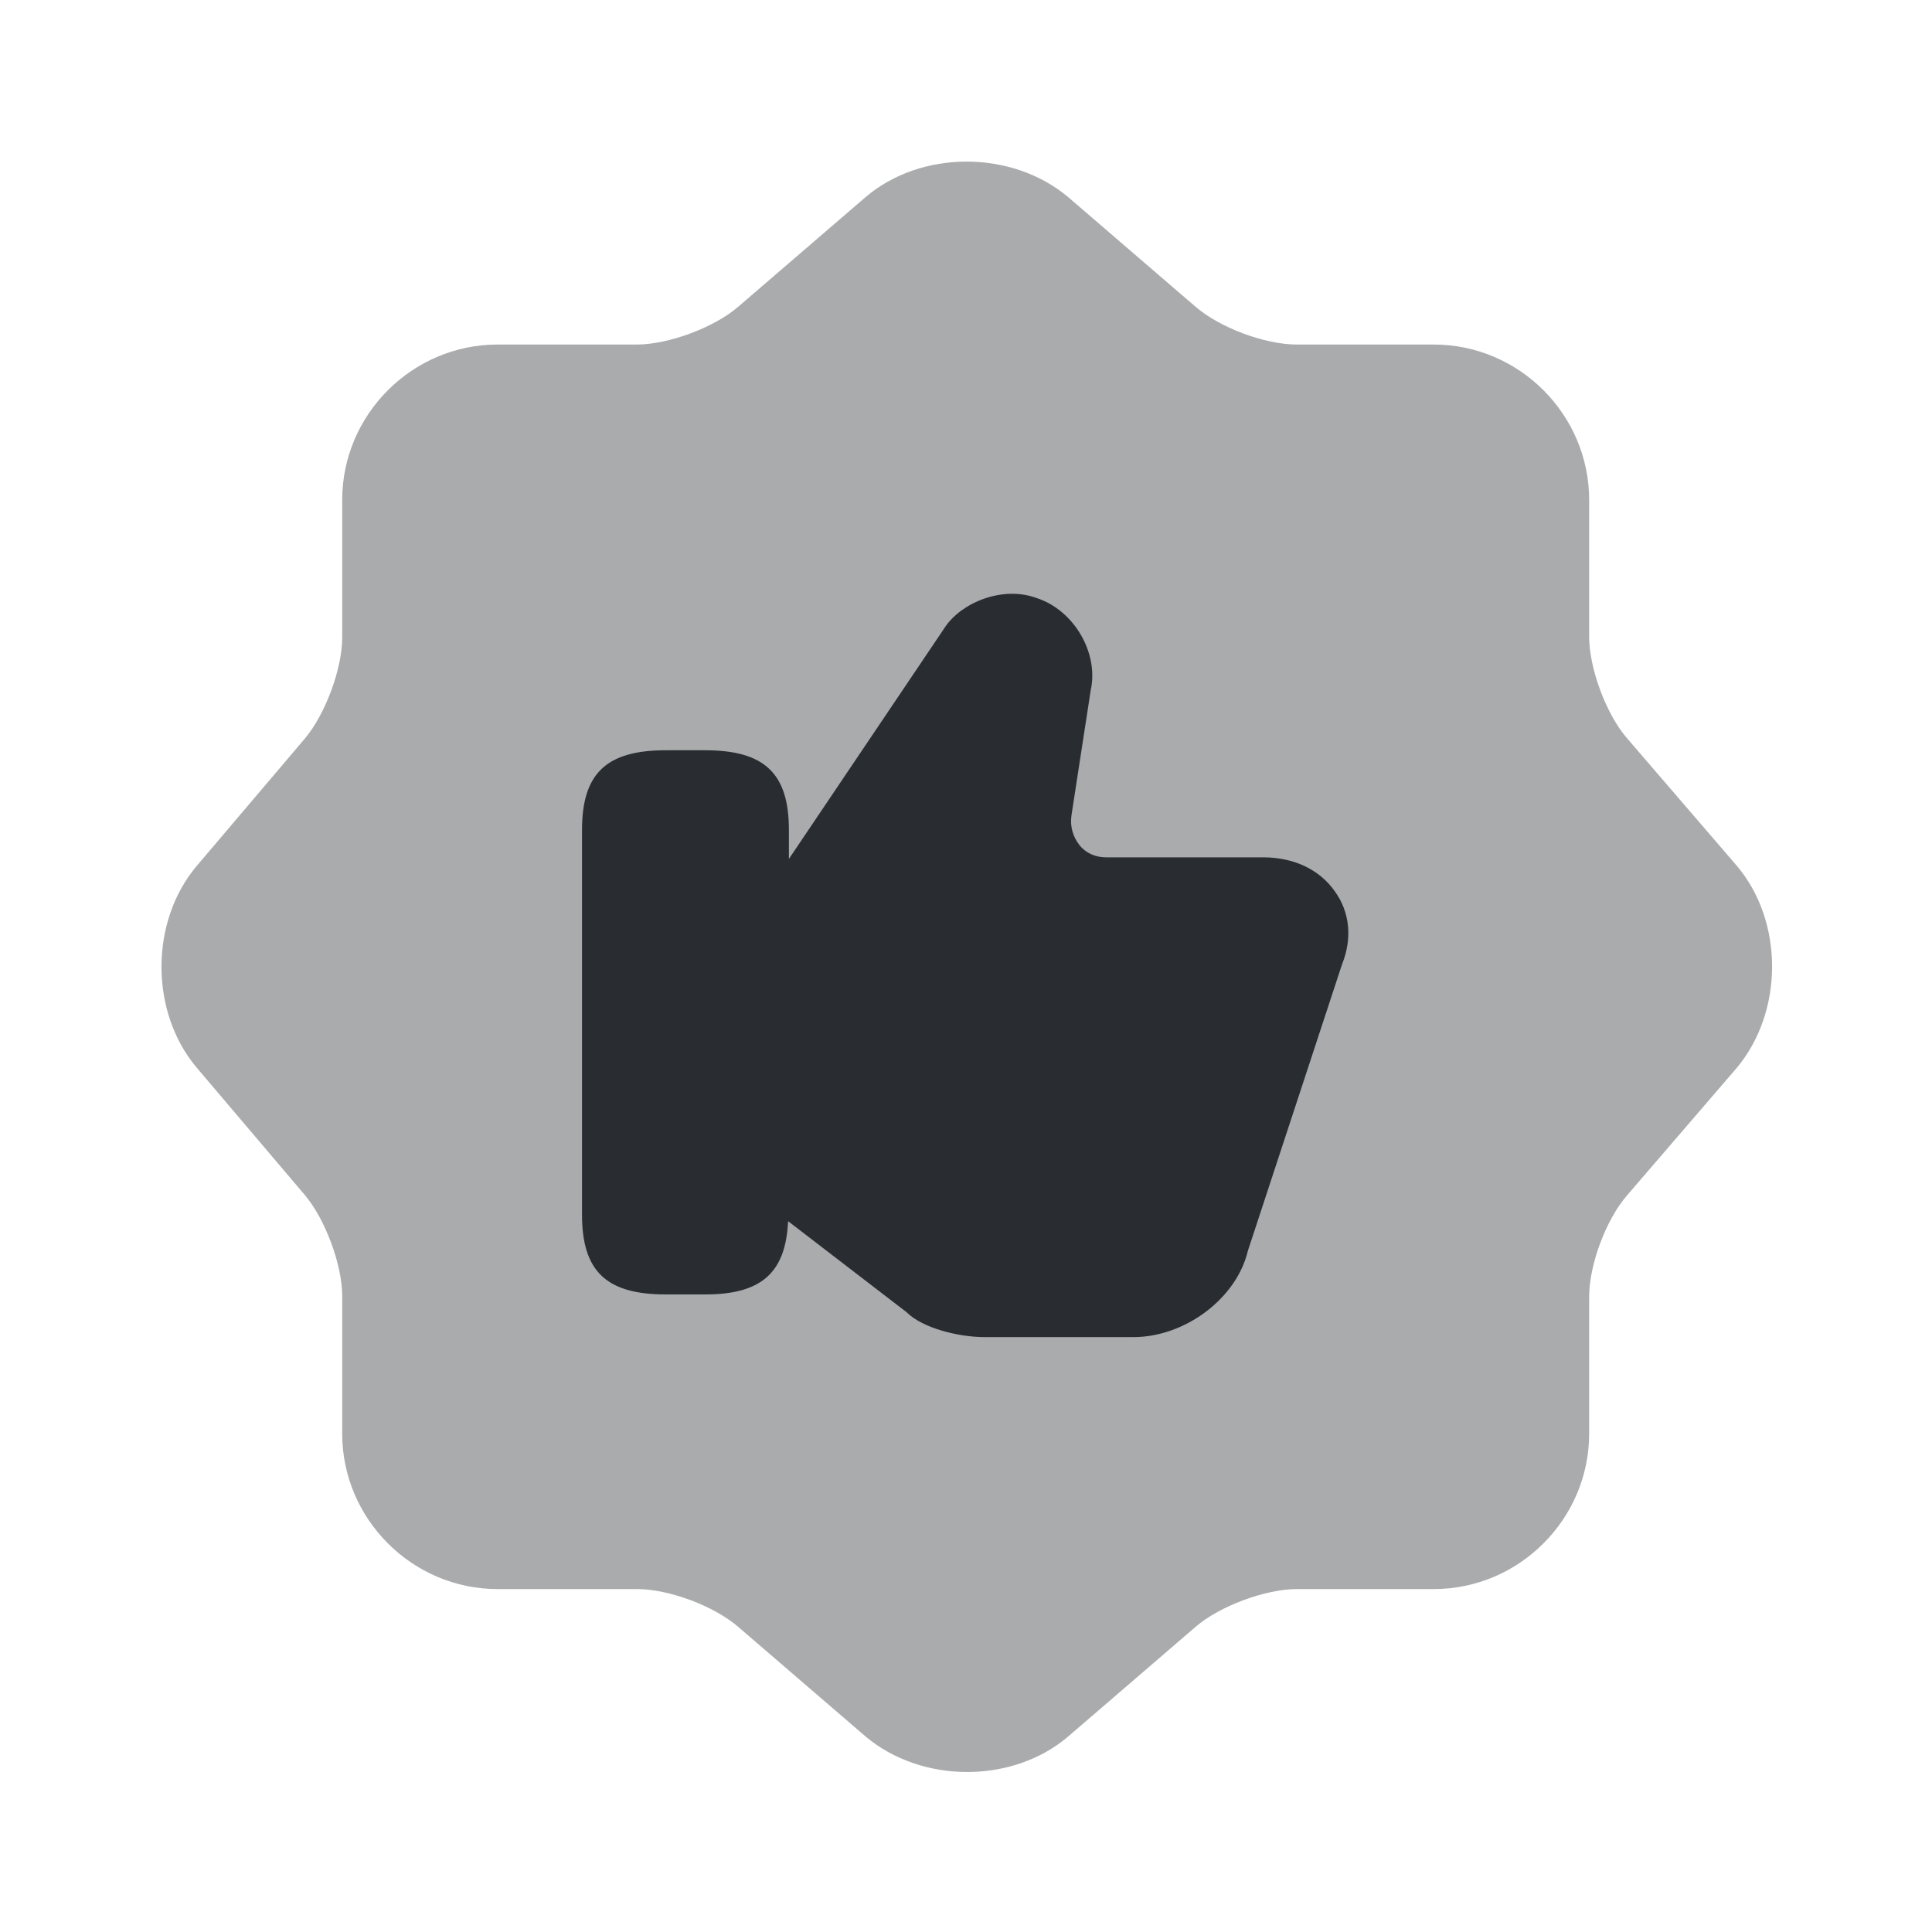
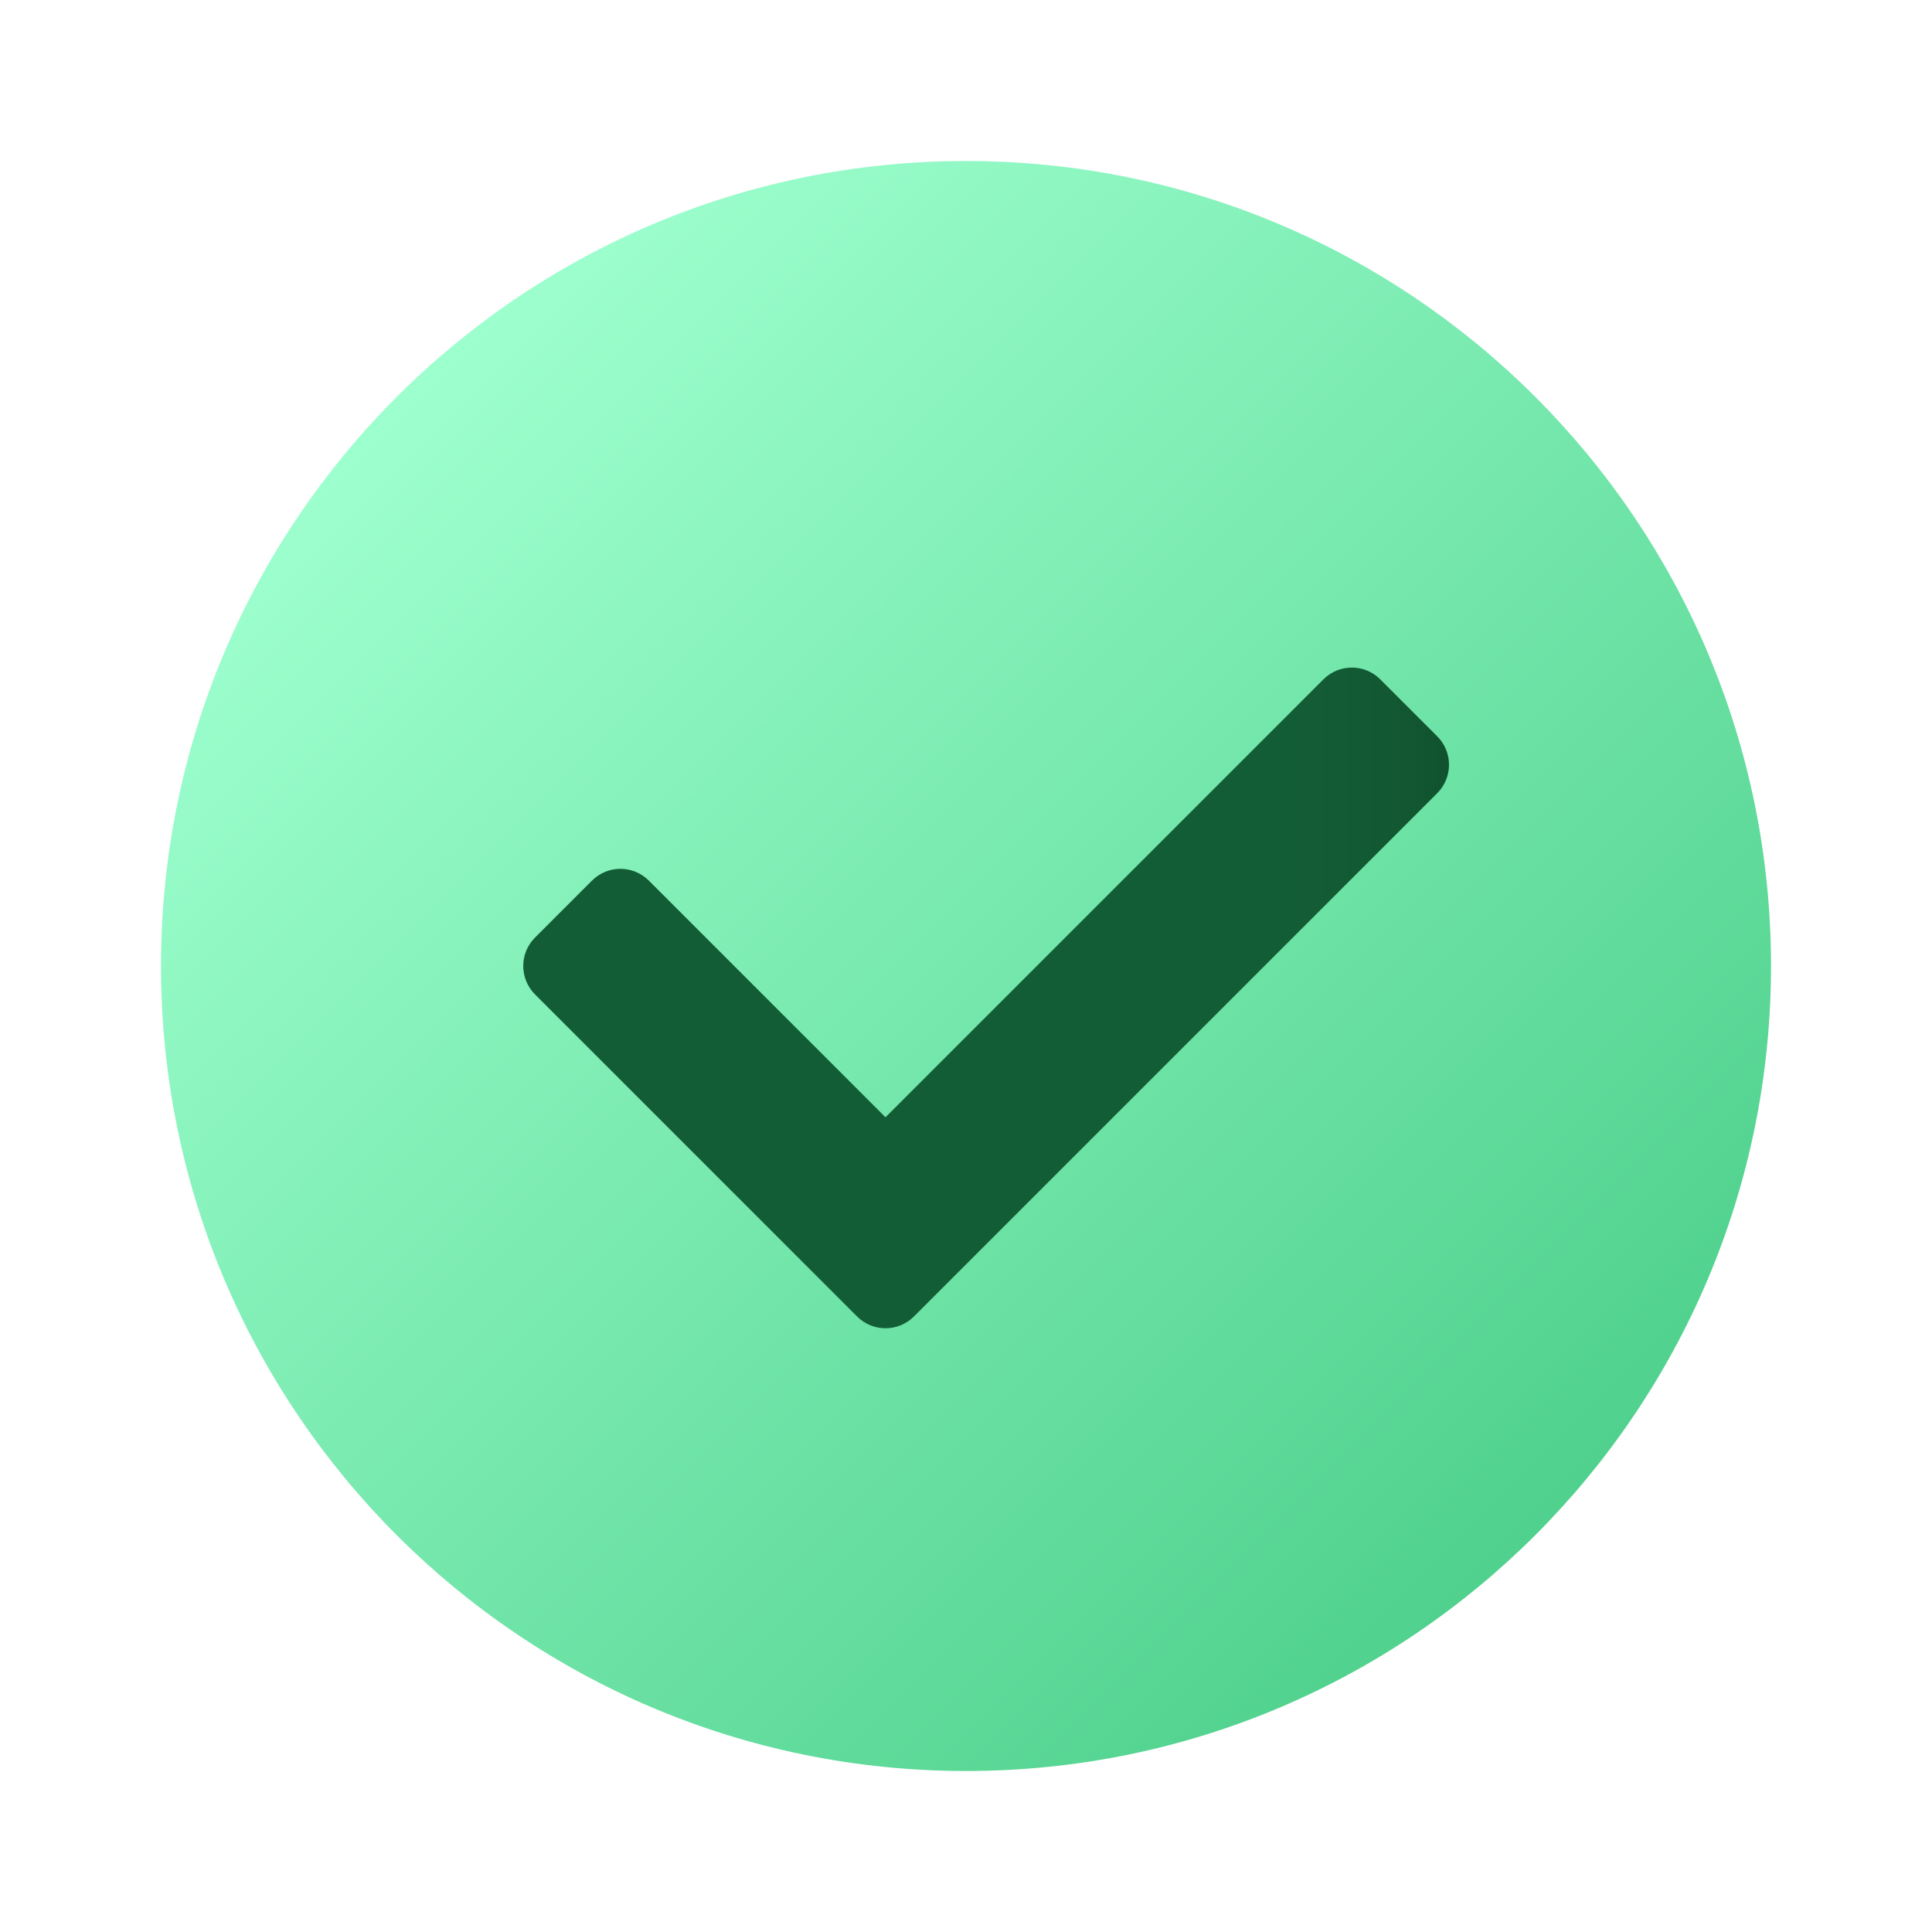
- <svg xmlns="http://www.w3.org/2000/svg" width="800px" height="800px" viewBox="0 0 24 24" fill="none">
-   <path opacity="0.4" d="M10.751 2.45C11.441 1.86 12.571 1.86 13.271 2.45L14.851 3.81C15.151 4.07 15.711 4.28 16.111 4.28H17.811C18.871 4.28 19.741 5.15 19.741 6.21V7.91C19.741 8.3 19.951 8.87 20.211 9.17L21.571 10.75C22.161 11.44 22.161 12.57 21.571 13.27L20.211 14.85C19.951 15.15 19.741 15.71 19.741 16.11V17.81C19.741 18.87 18.871 19.74 17.811 19.74H16.111C15.721 19.74 15.151 19.95 14.851 20.21L13.271 21.57C12.581 22.16 11.451 22.16 10.751 21.57L9.171 20.21C8.871 19.95 8.311 19.74 7.911 19.74H6.181C5.121 19.74 4.251 18.87 4.251 17.81V16.1C4.251 15.71 4.041 15.15 3.791 14.85L2.441 13.26C1.861 12.57 1.861 11.45 2.441 10.76L3.791 9.17C4.041 8.87 4.251 8.31 4.251 7.92V6.21C4.251 5.15 5.121 4.28 6.181 4.28H7.911C8.301 4.28 8.871 4.07 9.171 3.81L10.751 2.45Z" fill="#292D32" />
-   <path d="M16.58 11.07C16.39 10.8 16.07 10.65 15.691 10.65H13.74C13.61 10.65 13.491 10.6 13.411 10.5C13.331 10.4 13.29 10.27 13.31 10.13L13.55 8.57C13.65 8.11 13.341 7.58 12.88 7.43C12.45 7.27 11.94 7.49 11.74 7.79L9.8 10.67V10.31C9.8 9.61 9.5 9.32 8.76 9.32H8.27C7.53 9.32 7.23 9.61 7.23 10.31V15.09C7.23 15.79 7.53 16.08 8.27 16.08H8.76C9.46 16.08 9.76 15.81 9.79 15.17L11.261 16.3C11.46 16.5 11.911 16.61 12.23 16.61H14.08C14.72 16.61 15.361 16.13 15.501 15.54L16.671 11.98C16.8 11.66 16.77 11.33 16.58 11.07Z" fill="#292D32" />
+ <svg xmlns="http://www.w3.org/2000/svg" viewBox="0 0 48 48" width="48px" height="48px">
+   <linearGradient id="IMoH7gpu5un5Dx2vID39Ra" x1="9.858" x2="38.142" y1="9.858" y2="38.142" gradientUnits="userSpaceOnUse">
+     <stop offset="0" stop-color="#9dffce" />
+     <stop offset="1" stop-color="#50d18d" />
+   </linearGradient>
+   <path fill="url(#IMoH7gpu5un5Dx2vID39Ra)" d="M44,24c0,11.045-8.955,20-20,20S4,35.045,4,24S12.955,4,24,4S44,12.955,44,24z" />
+   <linearGradient id="IMoH7gpu5un5Dx2vID39Rb" x1="13" x2="36" y1="24.793" y2="24.793" gradientUnits="userSpaceOnUse">
+     <stop offset=".824" stop-color="#135d36" />
+     <stop offset=".931" stop-color="#125933" />
+     <stop offset="1" stop-color="#11522f" />
+   </linearGradient>
+   <path fill="url(#IMoH7gpu5un5Dx2vID39Rb)" d="M21.293,32.707l-8-8c-0.391-0.391-0.391-1.024,0-1.414l1.414-1.414 c0.391-0.391,1.024-0.391,1.414,0L22,27.758l10.879-10.879c0.391-0.391,1.024-0.391,1.414,0l1.414,1.414 c0.391,0.391,0.391,1.024,0,1.414l-13,13C22.317,33.098,21.683,33.098,21.293,32.707z" />
</svg>
